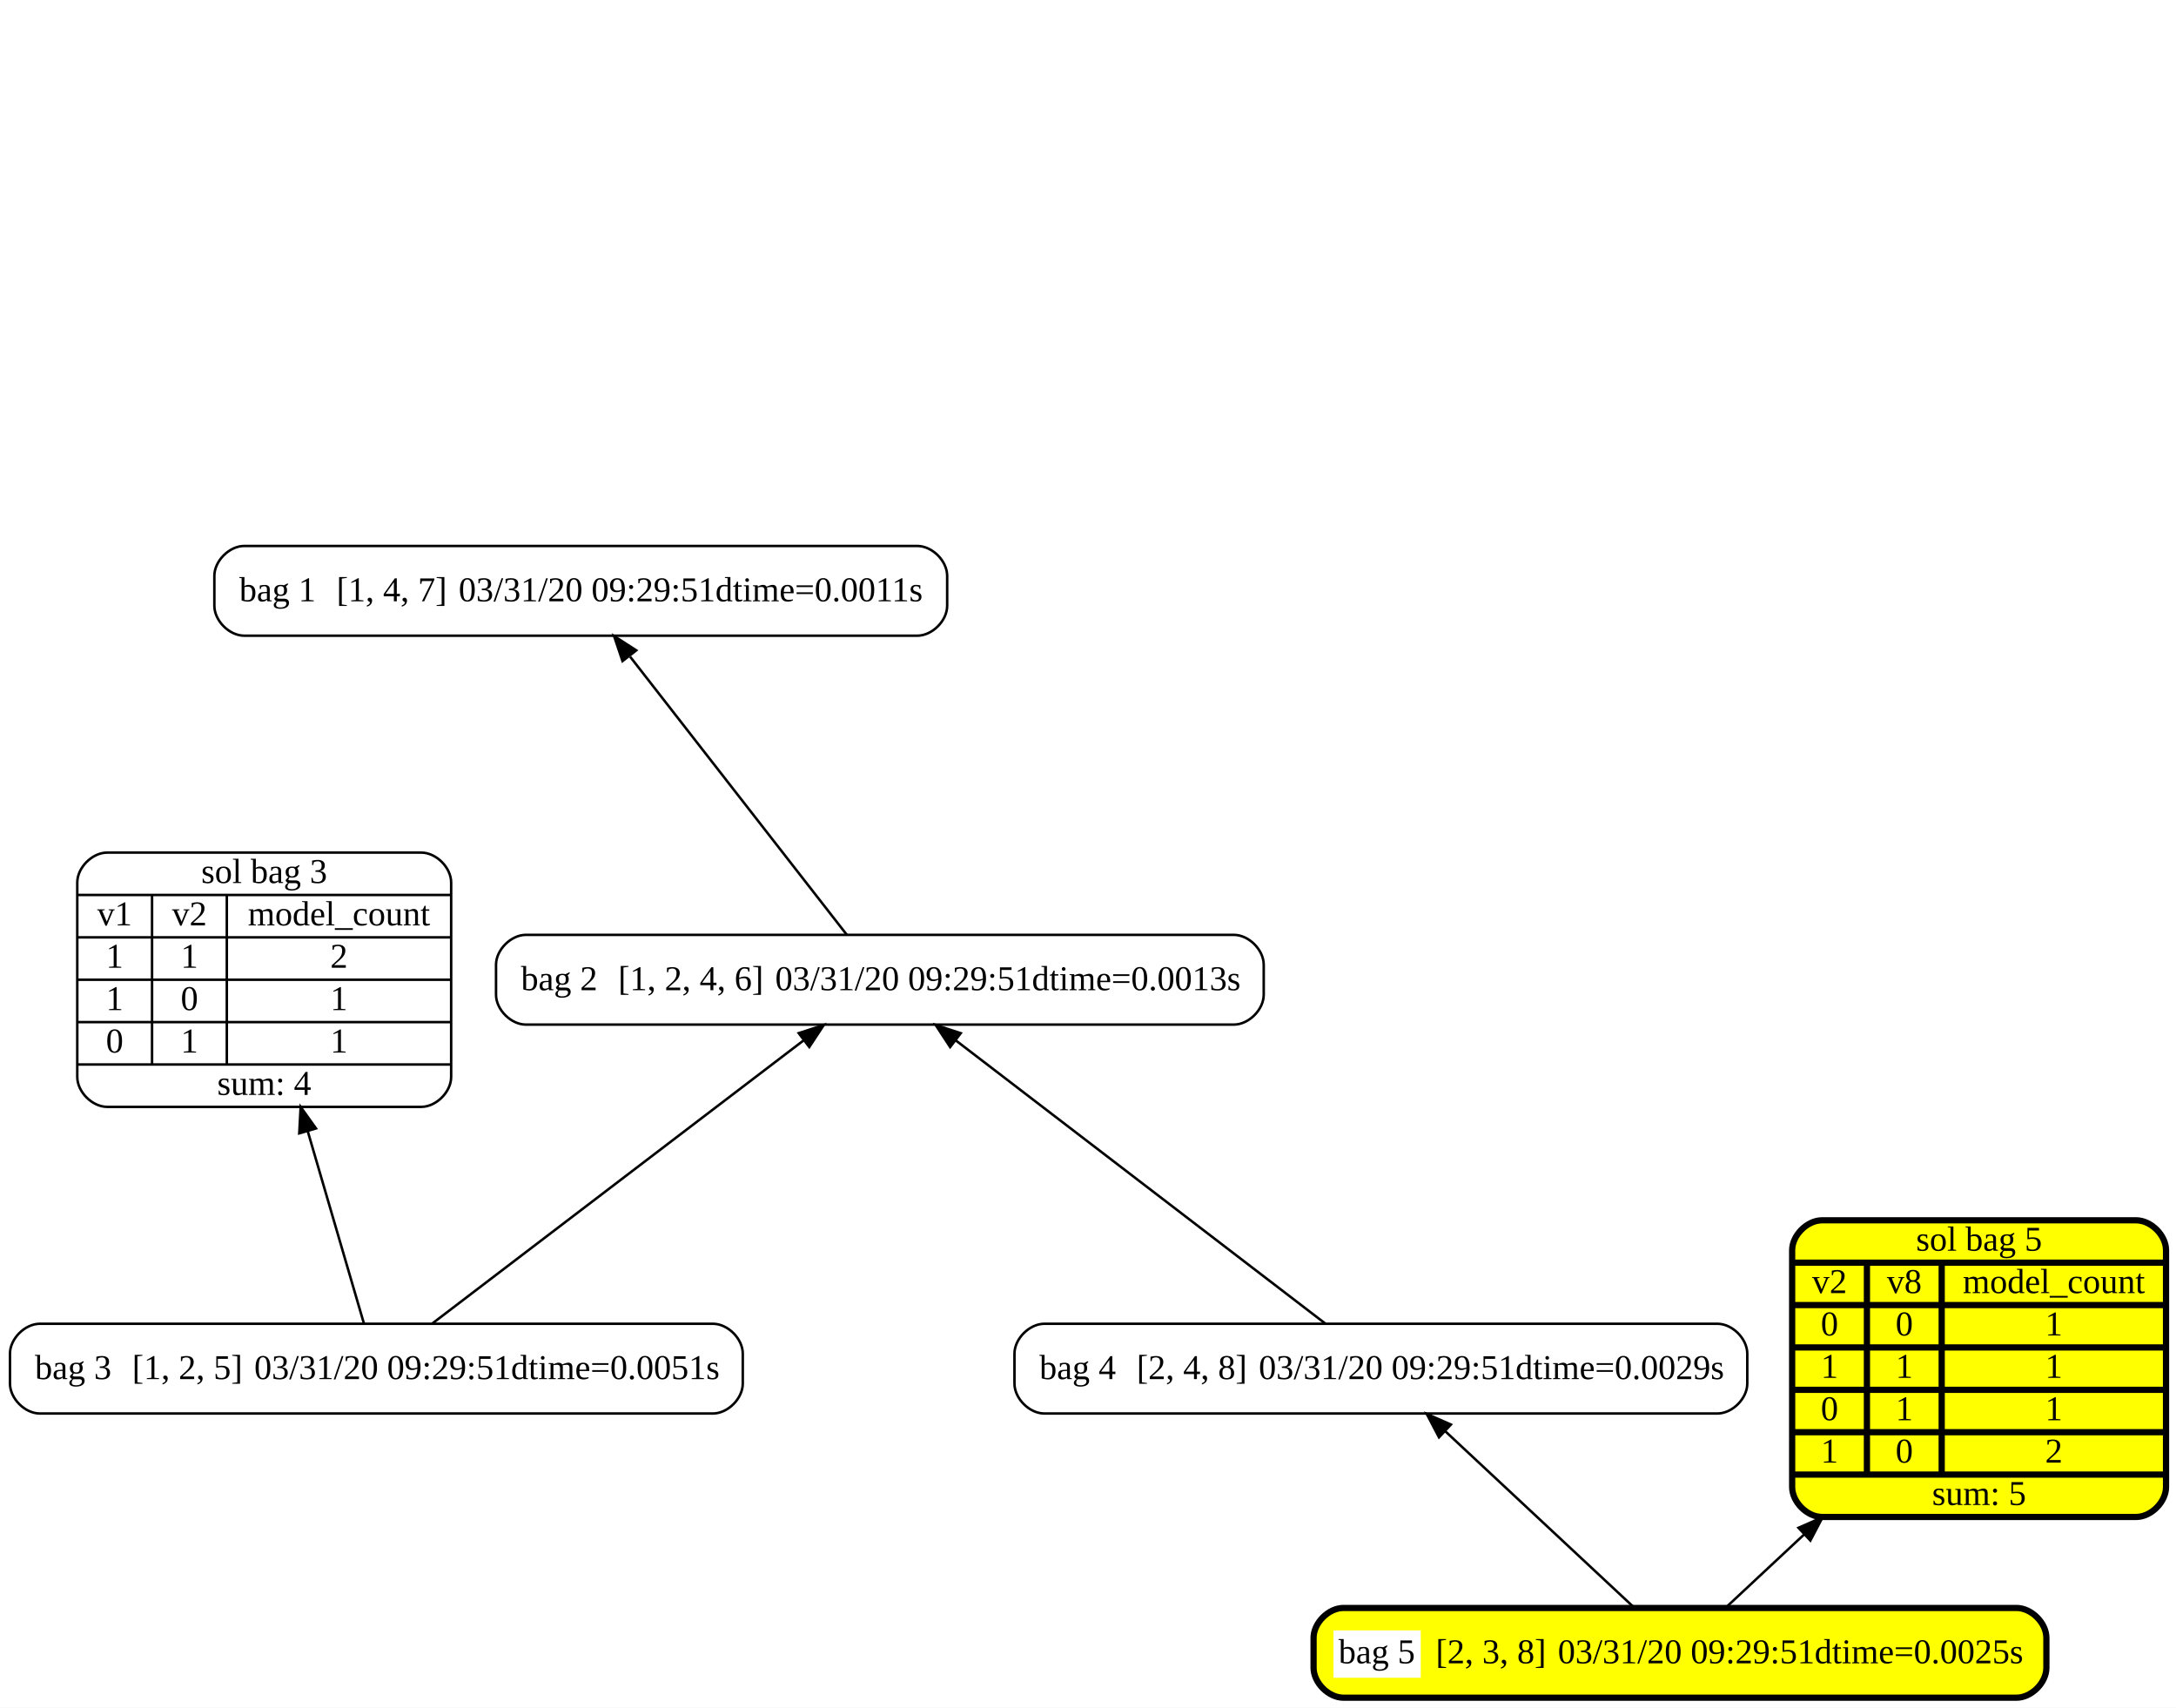
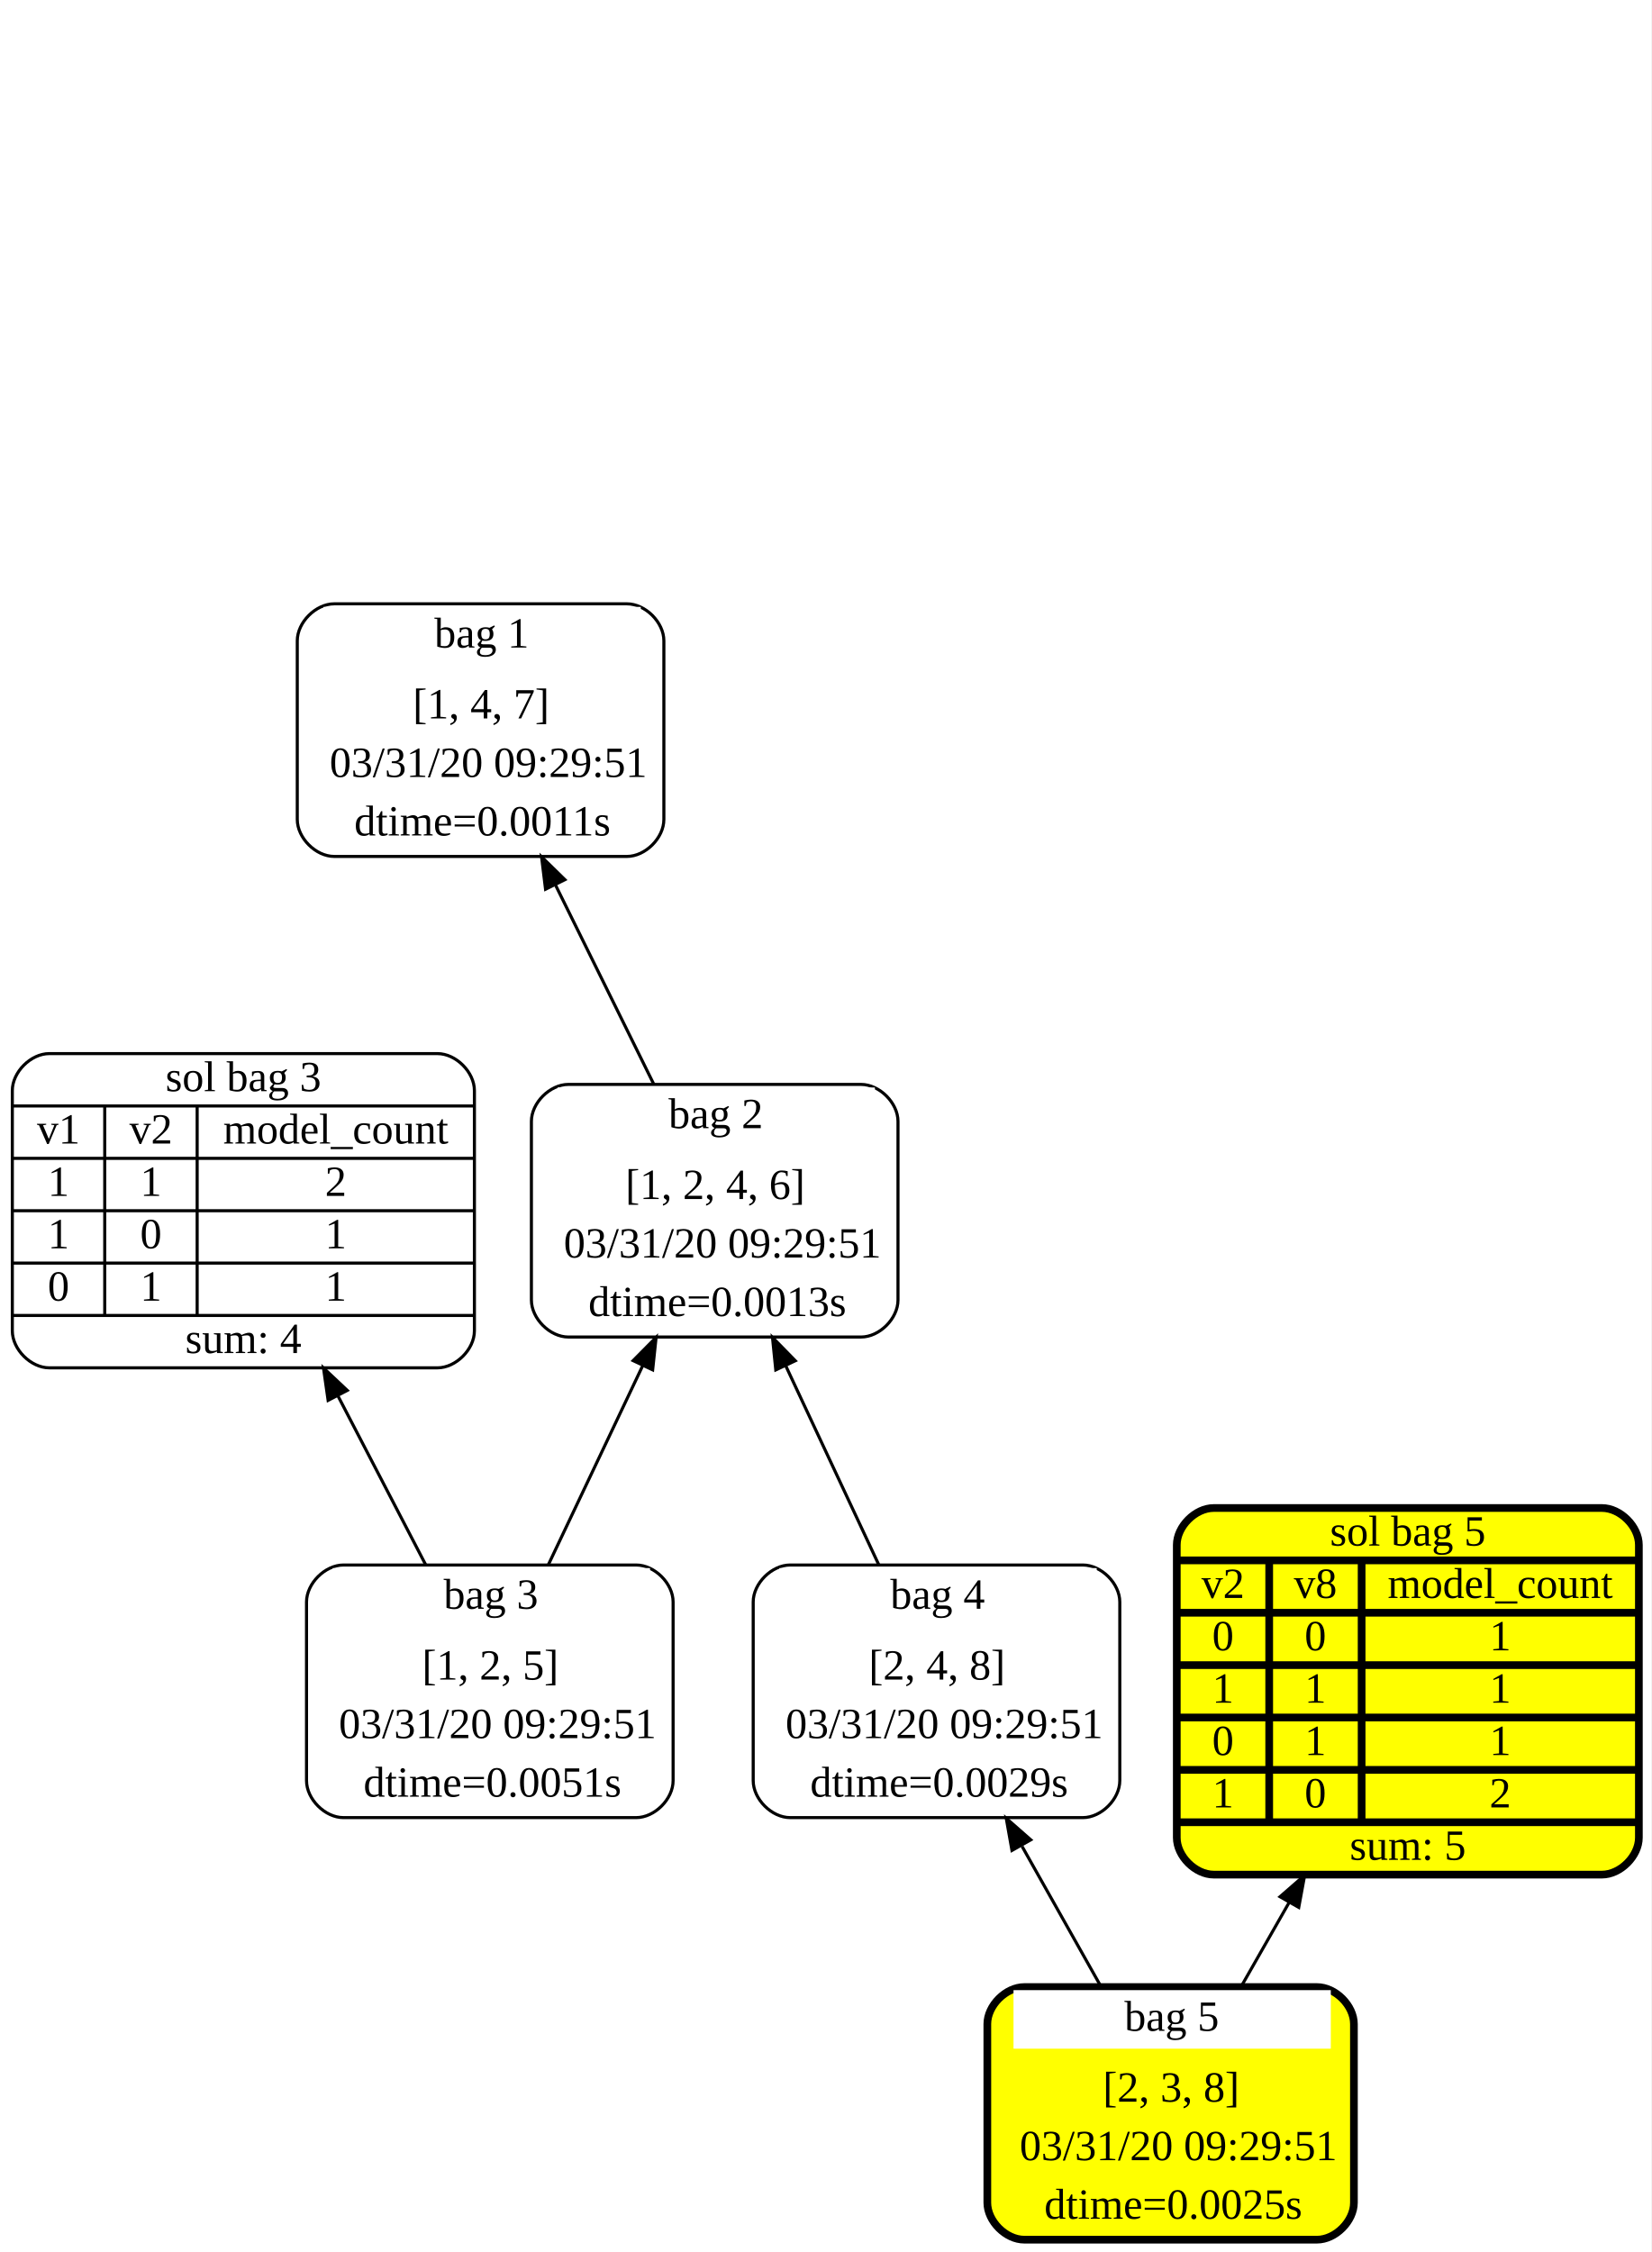
- <svg xmlns="http://www.w3.org/2000/svg" width="873pt" height="685pt" viewBox="0.00 0.00 873.00 685.00">
-   <g id="graph0" class="graph" transform="scale(1 1) rotate(0) translate(4 681)">
-     <polygon fill="white" stroke="transparent" points="-4,4 -4,-681 869,-681 869,4 -4,4" />
+ <svg xmlns="http://www.w3.org/2000/svg" width="536pt" height="731pt" viewBox="0.00 0.00 536.00 731.00">
+   <g id="graph0" class="graph" transform="scale(1 1) rotate(0) translate(4 727)">
+     <polygon fill="white" stroke="transparent" points="-4,4 -4,-727 532,-727 532,4 -4,4" />
    <g id="node1" class="node">
-       <path fill="white" stroke="black" d="M364,-462C364,-462 94,-462 94,-462 88,-462 82,-456 82,-450 82,-450 82,-438 82,-438 82,-432 88,-426 94,-426 94,-426 364,-426 364,-426 370,-426 376,-432 376,-438 376,-438 376,-450 376,-450 376,-456 370,-462 364,-462" />
-       <polygon fill="white" stroke="transparent" points="90,-434 90,-453 125,-453 125,-434 90,-434" />
-       <text text-anchor="start" x="92" y="-439.8" font-family="Times New Roman,serif" font-size="14.00">bag 1</text>
-       <text text-anchor="start" x="131" y="-439.8" font-family="Times New Roman,serif" font-size="14.00">[1, 4, 7]</text>
-       <text text-anchor="start" x="180" y="-439.8" font-family="Times New Roman,serif" font-size="14.00">03/31/20 09:29:51</text>
-       <text text-anchor="start" x="283" y="-439.8" font-family="Times New Roman,serif" font-size="14.00">dtime=0.0011s</text>
+       <path fill="white" stroke="black" d="M199.5,-531C199.5,-531 104.5,-531 104.5,-531 98.5,-531 92.5,-525 92.5,-519 92.5,-519 92.5,-461 92.5,-461 92.5,-455 98.5,-449 104.5,-449 104.5,-449 199.5,-449 199.5,-449 205.5,-449 211.5,-455 211.5,-461 211.5,-461 211.5,-519 211.5,-519 211.5,-525 205.5,-531 199.5,-531" />
+       <polygon fill="white" stroke="transparent" points="101,-511 101,-530 204,-530 204,-511 101,-511" />
+       <text text-anchor="start" x="137" y="-516.8" font-family="Times New Roman,serif" font-size="14.00">bag 1</text>
+       <text text-anchor="start" x="130" y="-493.8" font-family="Times New Roman,serif" font-size="14.00">[1, 4, 7]</text>
+       <text text-anchor="start" x="103" y="-474.8" font-family="Times New Roman,serif" font-size="14.00">03/31/20 09:29:51</text>
+       <text text-anchor="start" x="111" y="-455.8" font-family="Times New Roman,serif" font-size="14.00">dtime=0.0011s</text>
    </g>
    <g id="node2" class="node">
-       <path fill="white" stroke="black" d="M491,-306C491,-306 207,-306 207,-306 201,-306 195,-300 195,-294 195,-294 195,-282 195,-282 195,-276 201,-270 207,-270 207,-270 491,-270 491,-270 497,-270 503,-276 503,-282 503,-282 503,-294 503,-294 503,-300 497,-306 491,-306" />
-       <polygon fill="white" stroke="transparent" points="203,-278 203,-297 238,-297 238,-278 203,-278" />
-       <text text-anchor="start" x="205" y="-283.8" font-family="Times New Roman,serif" font-size="14.00">bag 2</text>
-       <text text-anchor="start" x="244" y="-283.8" font-family="Times New Roman,serif" font-size="14.00">[1, 2, 4, 6]</text>
-       <text text-anchor="start" x="307" y="-283.8" font-family="Times New Roman,serif" font-size="14.00">03/31/20 09:29:51</text>
-       <text text-anchor="start" x="410" y="-283.8" font-family="Times New Roman,serif" font-size="14.00">dtime=0.0013s</text>
+       <path fill="white" stroke="black" d="M275.5,-375C275.5,-375 180.5,-375 180.5,-375 174.5,-375 168.5,-369 168.5,-363 168.5,-363 168.5,-305 168.5,-305 168.5,-299 174.5,-293 180.5,-293 180.5,-293 275.5,-293 275.5,-293 281.5,-293 287.5,-299 287.5,-305 287.5,-305 287.5,-363 287.5,-363 287.5,-369 281.5,-375 275.5,-375" />
+       <polygon fill="white" stroke="transparent" points="177,-355 177,-374 280,-374 280,-355 177,-355" />
+       <text text-anchor="start" x="213" y="-360.8" font-family="Times New Roman,serif" font-size="14.00">bag 2</text>
+       <text text-anchor="start" x="199" y="-337.8" font-family="Times New Roman,serif" font-size="14.00">[1, 2, 4, 6]</text>
+       <text text-anchor="start" x="179" y="-318.8" font-family="Times New Roman,serif" font-size="14.00">03/31/20 09:29:51</text>
+       <text text-anchor="start" x="187" y="-299.8" font-family="Times New Roman,serif" font-size="14.00">dtime=0.0013s</text>
    </g>
    <g id="edge1" class="edge">
-       <path fill="none" stroke="black" d="M335.7,-306.07C314.62,-333.13 273.4,-386.02 248.82,-417.56" />
-       <polygon fill="black" stroke="black" points="245.75,-415.82 242.36,-425.85 251.27,-420.12 245.75,-415.82" />
+       <path fill="none" stroke="black" d="M208.23,-375.06C198.46,-394.86 186.58,-418.92 176.27,-439.83" />
+       <polygon fill="black" stroke="black" points="173.09,-438.36 171.8,-448.87 179.37,-441.46 173.09,-438.36" />
    </g>
    <g id="node3" class="node">
-       <path fill="white" stroke="black" d="M282,-150C282,-150 12,-150 12,-150 6,-150 0,-144 0,-138 0,-138 0,-126 0,-126 0,-120 6,-114 12,-114 12,-114 282,-114 282,-114 288,-114 294,-120 294,-126 294,-126 294,-138 294,-138 294,-144 288,-150 282,-150" />
-       <polygon fill="white" stroke="transparent" points="8,-122 8,-141 43,-141 43,-122 8,-122" />
-       <text text-anchor="start" x="10" y="-127.8" font-family="Times New Roman,serif" font-size="14.00">bag 3</text>
-       <text text-anchor="start" x="49" y="-127.8" font-family="Times New Roman,serif" font-size="14.00">[1, 2, 5]</text>
-       <text text-anchor="start" x="98" y="-127.8" font-family="Times New Roman,serif" font-size="14.00">03/31/20 09:29:51</text>
-       <text text-anchor="start" x="201" y="-127.8" font-family="Times New Roman,serif" font-size="14.00">dtime=0.0051s</text>
+       <path fill="white" stroke="black" d="M202.5,-219C202.5,-219 107.5,-219 107.5,-219 101.5,-219 95.5,-213 95.5,-207 95.5,-207 95.5,-149 95.5,-149 95.5,-143 101.5,-137 107.5,-137 107.5,-137 202.5,-137 202.5,-137 208.5,-137 214.5,-143 214.5,-149 214.5,-149 214.5,-207 214.5,-207 214.5,-213 208.5,-219 202.5,-219" />
+       <polygon fill="white" stroke="transparent" points="104,-199 104,-218 207,-218 207,-199 104,-199" />
+       <text text-anchor="start" x="140" y="-204.8" font-family="Times New Roman,serif" font-size="14.00">bag 3</text>
+       <text text-anchor="start" x="133" y="-181.8" font-family="Times New Roman,serif" font-size="14.00">[1, 2, 5]</text>
+       <text text-anchor="start" x="106" y="-162.8" font-family="Times New Roman,serif" font-size="14.00">03/31/20 09:29:51</text>
+       <text text-anchor="start" x="114" y="-143.8" font-family="Times New Roman,serif" font-size="14.00">dtime=0.0051s</text>
    </g>
    <g id="edge2" class="edge">
-       <path fill="none" stroke="black" d="M169.39,-150.07C205.72,-177.76 277.55,-232.53 318.51,-263.75" />
-       <polygon fill="black" stroke="black" points="316.44,-266.57 326.51,-269.85 320.68,-261.01 316.44,-266.57" />
+       <path fill="none" stroke="black" d="M173.99,-219.06C183.37,-238.86 194.78,-262.92 204.69,-283.83" />
+       <polygon fill="black" stroke="black" points="201.53,-285.34 208.98,-292.87 207.86,-282.34 201.53,-285.34" />
    </g>
    <g id="node6" class="node">
-       <path fill="white" stroke="black" d="M39,-237C39,-237 165,-237 165,-237 171,-237 177,-243 177,-249 177,-249 177,-327 177,-327 177,-333 171,-339 165,-339 165,-339 39,-339 39,-339 33,-339 27,-333 27,-327 27,-327 27,-249 27,-249 27,-243 33,-237 39,-237" />
-       <text text-anchor="middle" x="102" y="-326.8" font-family="Times New Roman,serif" font-size="14.00">sol bag 3</text>
-       <polyline fill="none" stroke="black" points="27,-322 177,-322 " />
-       <text text-anchor="middle" x="42" y="-309.8" font-family="Times New Roman,serif" font-size="14.00">v1</text>
-       <polyline fill="none" stroke="black" points="27,-305 57,-305 " />
-       <text text-anchor="middle" x="42" y="-292.8" font-family="Times New Roman,serif" font-size="14.00">1</text>
-       <polyline fill="none" stroke="black" points="27,-288 57,-288 " />
-       <text text-anchor="middle" x="42" y="-275.8" font-family="Times New Roman,serif" font-size="14.00">1</text>
-       <polyline fill="none" stroke="black" points="27,-271 57,-271 " />
-       <text text-anchor="middle" x="42" y="-258.8" font-family="Times New Roman,serif" font-size="14.00">0</text>
-       <polyline fill="none" stroke="black" points="57,-254 57,-322 " />
-       <text text-anchor="middle" x="72" y="-309.8" font-family="Times New Roman,serif" font-size="14.00">v2</text>
-       <polyline fill="none" stroke="black" points="57,-305 87,-305 " />
-       <text text-anchor="middle" x="72" y="-292.8" font-family="Times New Roman,serif" font-size="14.00">1</text>
-       <polyline fill="none" stroke="black" points="57,-288 87,-288 " />
-       <text text-anchor="middle" x="72" y="-275.8" font-family="Times New Roman,serif" font-size="14.00">0</text>
-       <polyline fill="none" stroke="black" points="57,-271 87,-271 " />
-       <text text-anchor="middle" x="72" y="-258.8" font-family="Times New Roman,serif" font-size="14.00">1</text>
-       <polyline fill="none" stroke="black" points="87,-254 87,-322 " />
-       <text text-anchor="middle" x="132" y="-309.8" font-family="Times New Roman,serif" font-size="14.00">model_count</text>
-       <polyline fill="none" stroke="black" points="87,-305 177,-305 " />
-       <text text-anchor="middle" x="132" y="-292.8" font-family="Times New Roman,serif" font-size="14.00">2</text>
-       <polyline fill="none" stroke="black" points="87,-288 177,-288 " />
-       <text text-anchor="middle" x="132" y="-275.8" font-family="Times New Roman,serif" font-size="14.00">1</text>
-       <polyline fill="none" stroke="black" points="87,-271 177,-271 " />
-       <text text-anchor="middle" x="132" y="-258.8" font-family="Times New Roman,serif" font-size="14.00">1</text>
-       <polyline fill="none" stroke="black" points="27,-254 177,-254 " />
-       <text text-anchor="middle" x="102" y="-241.8" font-family="Times New Roman,serif" font-size="14.00">sum: 4</text>
+       <path fill="white" stroke="black" d="M12,-283C12,-283 138,-283 138,-283 144,-283 150,-289 150,-295 150,-295 150,-373 150,-373 150,-379 144,-385 138,-385 138,-385 12,-385 12,-385 6,-385 0,-379 0,-373 0,-373 0,-295 0,-295 0,-289 6,-283 12,-283" />
+       <text text-anchor="middle" x="75" y="-372.8" font-family="Times New Roman,serif" font-size="14.00">sol bag 3</text>
+       <polyline fill="none" stroke="black" points="0,-368 150,-368 " />
+       <text text-anchor="middle" x="15" y="-355.8" font-family="Times New Roman,serif" font-size="14.00">v1</text>
+       <polyline fill="none" stroke="black" points="0,-351 30,-351 " />
+       <text text-anchor="middle" x="15" y="-338.8" font-family="Times New Roman,serif" font-size="14.00">1</text>
+       <polyline fill="none" stroke="black" points="0,-334 30,-334 " />
+       <text text-anchor="middle" x="15" y="-321.8" font-family="Times New Roman,serif" font-size="14.00">1</text>
+       <polyline fill="none" stroke="black" points="0,-317 30,-317 " />
+       <text text-anchor="middle" x="15" y="-304.8" font-family="Times New Roman,serif" font-size="14.00">0</text>
+       <polyline fill="none" stroke="black" points="30,-300 30,-368 " />
+       <text text-anchor="middle" x="45" y="-355.8" font-family="Times New Roman,serif" font-size="14.00">v2</text>
+       <polyline fill="none" stroke="black" points="30,-351 60,-351 " />
+       <text text-anchor="middle" x="45" y="-338.8" font-family="Times New Roman,serif" font-size="14.00">1</text>
+       <polyline fill="none" stroke="black" points="30,-334 60,-334 " />
+       <text text-anchor="middle" x="45" y="-321.8" font-family="Times New Roman,serif" font-size="14.00">0</text>
+       <polyline fill="none" stroke="black" points="30,-317 60,-317 " />
+       <text text-anchor="middle" x="45" y="-304.8" font-family="Times New Roman,serif" font-size="14.00">1</text>
+       <polyline fill="none" stroke="black" points="60,-300 60,-368 " />
+       <text text-anchor="middle" x="105" y="-355.8" font-family="Times New Roman,serif" font-size="14.00">model_count</text>
+       <polyline fill="none" stroke="black" points="60,-351 150,-351 " />
+       <text text-anchor="middle" x="105" y="-338.8" font-family="Times New Roman,serif" font-size="14.00">2</text>
+       <polyline fill="none" stroke="black" points="60,-334 150,-334 " />
+       <text text-anchor="middle" x="105" y="-321.8" font-family="Times New Roman,serif" font-size="14.00">1</text>
+       <polyline fill="none" stroke="black" points="60,-317 150,-317 " />
+       <text text-anchor="middle" x="105" y="-304.8" font-family="Times New Roman,serif" font-size="14.00">1</text>
+       <polyline fill="none" stroke="black" points="0,-300 150,-300 " />
+       <text text-anchor="middle" x="75" y="-287.8" font-family="Times New Roman,serif" font-size="14.00">sum: 4</text>
    </g>
    <g id="edge5" class="edge">
-       <path fill="none" stroke="black" d="M142.01,-150.07C136.57,-168.7 127.54,-199.59 119.44,-227.32" />
-       <polygon fill="black" stroke="black" points="116.06,-226.39 116.62,-236.97 122.78,-228.35 116.06,-226.39" />
+       <path fill="none" stroke="black" d="M134.19,-219.06C125.48,-235.83 115.17,-255.67 105.62,-274.05" />
+       <polygon fill="black" stroke="black" points="102.51,-272.45 101.01,-282.94 108.72,-275.68 102.51,-272.45" />
    </g>
    <g id="node4" class="node">
-       <path fill="white" stroke="black" d="M685,-150C685,-150 415,-150 415,-150 409,-150 403,-144 403,-138 403,-138 403,-126 403,-126 403,-120 409,-114 415,-114 415,-114 685,-114 685,-114 691,-114 697,-120 697,-126 697,-126 697,-138 697,-138 697,-144 691,-150 685,-150" />
-       <polygon fill="white" stroke="transparent" points="411,-122 411,-141 446,-141 446,-122 411,-122" />
-       <text text-anchor="start" x="413" y="-127.8" font-family="Times New Roman,serif" font-size="14.00">bag 4</text>
-       <text text-anchor="start" x="452" y="-127.8" font-family="Times New Roman,serif" font-size="14.00">[2, 4, 8]</text>
-       <text text-anchor="start" x="501" y="-127.8" font-family="Times New Roman,serif" font-size="14.00">03/31/20 09:29:51</text>
-       <text text-anchor="start" x="604" y="-127.8" font-family="Times New Roman,serif" font-size="14.00">dtime=0.0029s</text>
+       <path fill="white" stroke="black" d="M347.5,-219C347.5,-219 252.5,-219 252.5,-219 246.5,-219 240.5,-213 240.5,-207 240.5,-207 240.5,-149 240.5,-149 240.5,-143 246.5,-137 252.5,-137 252.5,-137 347.5,-137 347.5,-137 353.5,-137 359.5,-143 359.5,-149 359.5,-149 359.5,-207 359.5,-207 359.5,-213 353.5,-219 347.5,-219" />
+       <polygon fill="white" stroke="transparent" points="249,-199 249,-218 352,-218 352,-199 249,-199" />
+       <text text-anchor="start" x="285" y="-204.8" font-family="Times New Roman,serif" font-size="14.00">bag 4</text>
+       <text text-anchor="start" x="278" y="-181.8" font-family="Times New Roman,serif" font-size="14.00">[2, 4, 8]</text>
+       <text text-anchor="start" x="251" y="-162.8" font-family="Times New Roman,serif" font-size="14.00">03/31/20 09:29:51</text>
+       <text text-anchor="start" x="259" y="-143.8" font-family="Times New Roman,serif" font-size="14.00">dtime=0.0029s</text>
    </g>
    <g id="edge3" class="edge">
-       <path fill="none" stroke="black" d="M527.72,-150.07C491.58,-177.76 420.1,-232.53 379.34,-263.75" />
-       <polygon fill="black" stroke="black" points="377.19,-260.99 371.38,-269.85 381.44,-266.55 377.19,-260.99" />
+       <path fill="none" stroke="black" d="M281.27,-219.06C272.06,-238.77 260.87,-262.71 251.12,-283.54" />
+       <polygon fill="black" stroke="black" points="247.83,-282.33 246.76,-292.87 254.17,-285.3 247.83,-282.33" />
    </g>
    <g id="node5" class="node">
-       <path fill="yellow" stroke="black" stroke-width="2.5" d="M805,-36C805,-36 535,-36 535,-36 529,-36 523,-30 523,-24 523,-24 523,-12 523,-12 523,-6 529,0 535,0 535,0 805,0 805,0 811,0 817,-6 817,-12 817,-12 817,-24 817,-24 817,-30 811,-36 805,-36" />
-       <polygon fill="white" stroke="transparent" points="531,-8 531,-27 566,-27 566,-8 531,-8" />
-       <text text-anchor="start" x="533" y="-13.8" font-family="Times New Roman,serif" font-size="14.00">bag 5</text>
-       <text text-anchor="start" x="572" y="-13.8" font-family="Times New Roman,serif" font-size="14.00">[2, 3, 8]</text>
-       <text text-anchor="start" x="621" y="-13.8" font-family="Times New Roman,serif" font-size="14.00">03/31/20 09:29:51</text>
-       <text text-anchor="start" x="724" y="-13.8" font-family="Times New Roman,serif" font-size="14.00">dtime=0.0025s</text>
+       <path fill="yellow" stroke="black" stroke-width="2.5" d="M423.5,-82C423.5,-82 328.5,-82 328.5,-82 322.5,-82 316.5,-76 316.5,-70 316.5,-70 316.5,-12 316.5,-12 316.5,-6 322.5,0 328.5,0 328.5,0 423.5,0 423.5,0 429.5,0 435.5,-6 435.5,-12 435.5,-12 435.5,-70 435.5,-70 435.5,-76 429.5,-82 423.5,-82" />
+       <polygon fill="white" stroke="transparent" points="325,-62 325,-81 428,-81 428,-62 325,-62" />
+       <text text-anchor="start" x="361" y="-67.8" font-family="Times New Roman,serif" font-size="14.00">bag 5</text>
+       <text text-anchor="start" x="354" y="-44.8" font-family="Times New Roman,serif" font-size="14.00">[2, 3, 8]</text>
+       <text text-anchor="start" x="327" y="-25.8" font-family="Times New Roman,serif" font-size="14.00">03/31/20 09:29:51</text>
+       <text text-anchor="start" x="335" y="-6.8" font-family="Times New Roman,serif" font-size="14.00">dtime=0.0025s</text>
    </g>
    <g id="edge4" class="edge">
-       <path fill="none" stroke="black" d="M651.77,-36.01C631.51,-54.92 598.63,-85.62 575.74,-106.97" />
-       <polygon fill="black" stroke="black" points="573.32,-104.45 568.4,-113.83 578.1,-109.57 573.32,-104.45" />
+       <path fill="none" stroke="black" d="M353.4,-82.14C345.36,-96.43 336.21,-112.69 327.78,-127.66" />
+       <polygon fill="black" stroke="black" points="324.5,-126.35 322.64,-136.78 330.6,-129.79 324.5,-126.35" />
    </g>
    <g id="node7" class="node">
-       <path fill="yellow" stroke="black" stroke-width="2.5" d="M727,-72.5C727,-72.5 853,-72.5 853,-72.5 859,-72.5 865,-78.5 865,-84.5 865,-84.5 865,-179.5 865,-179.5 865,-185.5 859,-191.5 853,-191.5 853,-191.5 727,-191.5 727,-191.5 721,-191.5 715,-185.5 715,-179.5 715,-179.5 715,-84.5 715,-84.5 715,-78.5 721,-72.5 727,-72.5" />
-       <text text-anchor="middle" x="790" y="-179.3" font-family="Times New Roman,serif" font-size="14.00">sol bag 5</text>
-       <polyline fill="none" stroke="black" stroke-width="2.5" points="715,-174.5 865,-174.5 " />
-       <text text-anchor="middle" x="730" y="-162.3" font-family="Times New Roman,serif" font-size="14.00">v2</text>
-       <polyline fill="none" stroke="black" stroke-width="2.5" points="715,-157.5 745,-157.5 " />
-       <text text-anchor="middle" x="730" y="-145.3" font-family="Times New Roman,serif" font-size="14.00">0</text>
-       <polyline fill="none" stroke="black" stroke-width="2.5" points="715,-140.5 745,-140.5 " />
-       <text text-anchor="middle" x="730" y="-128.3" font-family="Times New Roman,serif" font-size="14.00">1</text>
-       <polyline fill="none" stroke="black" stroke-width="2.5" points="715,-123.5 745,-123.5 " />
-       <text text-anchor="middle" x="730" y="-111.3" font-family="Times New Roman,serif" font-size="14.00">0</text>
-       <polyline fill="none" stroke="black" stroke-width="2.5" points="715,-106.5 745,-106.5 " />
-       <text text-anchor="middle" x="730" y="-94.3" font-family="Times New Roman,serif" font-size="14.00">1</text>
-       <polyline fill="none" stroke="black" stroke-width="2.5" points="745,-89.5 745,-174.5 " />
-       <text text-anchor="middle" x="760" y="-162.3" font-family="Times New Roman,serif" font-size="14.00">v8</text>
-       <polyline fill="none" stroke="black" stroke-width="2.5" points="745,-157.5 775,-157.5 " />
-       <text text-anchor="middle" x="760" y="-145.3" font-family="Times New Roman,serif" font-size="14.00">0</text>
-       <polyline fill="none" stroke="black" stroke-width="2.5" points="745,-140.5 775,-140.5 " />
-       <text text-anchor="middle" x="760" y="-128.3" font-family="Times New Roman,serif" font-size="14.00">1</text>
-       <polyline fill="none" stroke="black" stroke-width="2.5" points="745,-123.5 775,-123.5 " />
-       <text text-anchor="middle" x="760" y="-111.3" font-family="Times New Roman,serif" font-size="14.00">1</text>
-       <polyline fill="none" stroke="black" stroke-width="2.5" points="745,-106.5 775,-106.5 " />
-       <text text-anchor="middle" x="760" y="-94.3" font-family="Times New Roman,serif" font-size="14.00">0</text>
-       <polyline fill="none" stroke="black" stroke-width="2.5" points="775,-89.5 775,-174.5 " />
-       <text text-anchor="middle" x="820" y="-162.3" font-family="Times New Roman,serif" font-size="14.00">model_count</text>
-       <polyline fill="none" stroke="black" stroke-width="2.5" points="775,-157.5 865,-157.5 " />
-       <text text-anchor="middle" x="820" y="-145.3" font-family="Times New Roman,serif" font-size="14.00">1</text>
-       <polyline fill="none" stroke="black" stroke-width="2.5" points="775,-140.5 865,-140.5 " />
-       <text text-anchor="middle" x="820" y="-128.3" font-family="Times New Roman,serif" font-size="14.00">1</text>
-       <polyline fill="none" stroke="black" stroke-width="2.5" points="775,-123.5 865,-123.5 " />
-       <text text-anchor="middle" x="820" y="-111.3" font-family="Times New Roman,serif" font-size="14.00">1</text>
-       <polyline fill="none" stroke="black" stroke-width="2.5" points="775,-106.5 865,-106.5 " />
-       <text text-anchor="middle" x="820" y="-94.3" font-family="Times New Roman,serif" font-size="14.00">2</text>
-       <polyline fill="none" stroke="black" stroke-width="2.5" points="715,-89.5 865,-89.5 " />
-       <text text-anchor="middle" x="790" y="-77.3" font-family="Times New Roman,serif" font-size="14.00">sum: 5</text>
+       <path fill="yellow" stroke="black" stroke-width="2.5" d="M390,-118.5C390,-118.5 516,-118.5 516,-118.5 522,-118.5 528,-124.5 528,-130.5 528,-130.5 528,-225.5 528,-225.5 528,-231.5 522,-237.5 516,-237.5 516,-237.5 390,-237.5 390,-237.5 384,-237.5 378,-231.5 378,-225.5 378,-225.5 378,-130.5 378,-130.5 378,-124.5 384,-118.5 390,-118.5" />
+       <text text-anchor="middle" x="453" y="-225.3" font-family="Times New Roman,serif" font-size="14.00">sol bag 5</text>
+       <polyline fill="none" stroke="black" stroke-width="2.5" points="378,-220.5 528,-220.5 " />
+       <text text-anchor="middle" x="393" y="-208.3" font-family="Times New Roman,serif" font-size="14.00">v2</text>
+       <polyline fill="none" stroke="black" stroke-width="2.5" points="378,-203.5 408,-203.5 " />
+       <text text-anchor="middle" x="393" y="-191.3" font-family="Times New Roman,serif" font-size="14.00">0</text>
+       <polyline fill="none" stroke="black" stroke-width="2.5" points="378,-186.5 408,-186.5 " />
+       <text text-anchor="middle" x="393" y="-174.3" font-family="Times New Roman,serif" font-size="14.00">1</text>
+       <polyline fill="none" stroke="black" stroke-width="2.5" points="378,-169.5 408,-169.5 " />
+       <text text-anchor="middle" x="393" y="-157.3" font-family="Times New Roman,serif" font-size="14.00">0</text>
+       <polyline fill="none" stroke="black" stroke-width="2.5" points="378,-152.5 408,-152.5 " />
+       <text text-anchor="middle" x="393" y="-140.3" font-family="Times New Roman,serif" font-size="14.00">1</text>
+       <polyline fill="none" stroke="black" stroke-width="2.5" points="408,-135.5 408,-220.5 " />
+       <text text-anchor="middle" x="423" y="-208.3" font-family="Times New Roman,serif" font-size="14.00">v8</text>
+       <polyline fill="none" stroke="black" stroke-width="2.5" points="408,-203.5 438,-203.5 " />
+       <text text-anchor="middle" x="423" y="-191.3" font-family="Times New Roman,serif" font-size="14.00">0</text>
+       <polyline fill="none" stroke="black" stroke-width="2.5" points="408,-186.5 438,-186.5 " />
+       <text text-anchor="middle" x="423" y="-174.3" font-family="Times New Roman,serif" font-size="14.00">1</text>
+       <polyline fill="none" stroke="black" stroke-width="2.5" points="408,-169.5 438,-169.5 " />
+       <text text-anchor="middle" x="423" y="-157.3" font-family="Times New Roman,serif" font-size="14.00">1</text>
+       <polyline fill="none" stroke="black" stroke-width="2.5" points="408,-152.5 438,-152.5 " />
+       <text text-anchor="middle" x="423" y="-140.3" font-family="Times New Roman,serif" font-size="14.00">0</text>
+       <polyline fill="none" stroke="black" stroke-width="2.5" points="438,-135.5 438,-220.5 " />
+       <text text-anchor="middle" x="483" y="-208.3" font-family="Times New Roman,serif" font-size="14.00">model_count</text>
+       <polyline fill="none" stroke="black" stroke-width="2.5" points="438,-203.5 528,-203.5 " />
+       <text text-anchor="middle" x="483" y="-191.3" font-family="Times New Roman,serif" font-size="14.00">1</text>
+       <polyline fill="none" stroke="black" stroke-width="2.5" points="438,-186.5 528,-186.5 " />
+       <text text-anchor="middle" x="483" y="-174.3" font-family="Times New Roman,serif" font-size="14.00">1</text>
+       <polyline fill="none" stroke="black" stroke-width="2.5" points="438,-169.5 528,-169.5 " />
+       <text text-anchor="middle" x="483" y="-157.3" font-family="Times New Roman,serif" font-size="14.00">1</text>
+       <polyline fill="none" stroke="black" stroke-width="2.5" points="438,-152.5 528,-152.5 " />
+       <text text-anchor="middle" x="483" y="-140.3" font-family="Times New Roman,serif" font-size="14.00">2</text>
+       <polyline fill="none" stroke="black" stroke-width="2.5" points="378,-135.5 528,-135.5 " />
+       <text text-anchor="middle" x="453" y="-123.3" font-family="Times New Roman,serif" font-size="14.00">sum: 5</text>
    </g>
    <g id="edge6" class="edge">
-       <path fill="none" stroke="black" d="M688.23,-36.01C697.02,-44.22 708.2,-54.65 719.9,-65.57" />
-       <polygon fill="black" stroke="black" points="717.54,-68.15 727.24,-72.42 722.31,-63.04 717.54,-68.15" />
+       <path fill="none" stroke="black" d="M398.89,-82.14C403.8,-90.74 409.11,-100.05 414.42,-109.37" />
+       <polygon fill="black" stroke="black" points="411.51,-111.32 419.51,-118.28 417.59,-107.86 411.51,-111.32" />
    </g>
  </g>
</svg>
